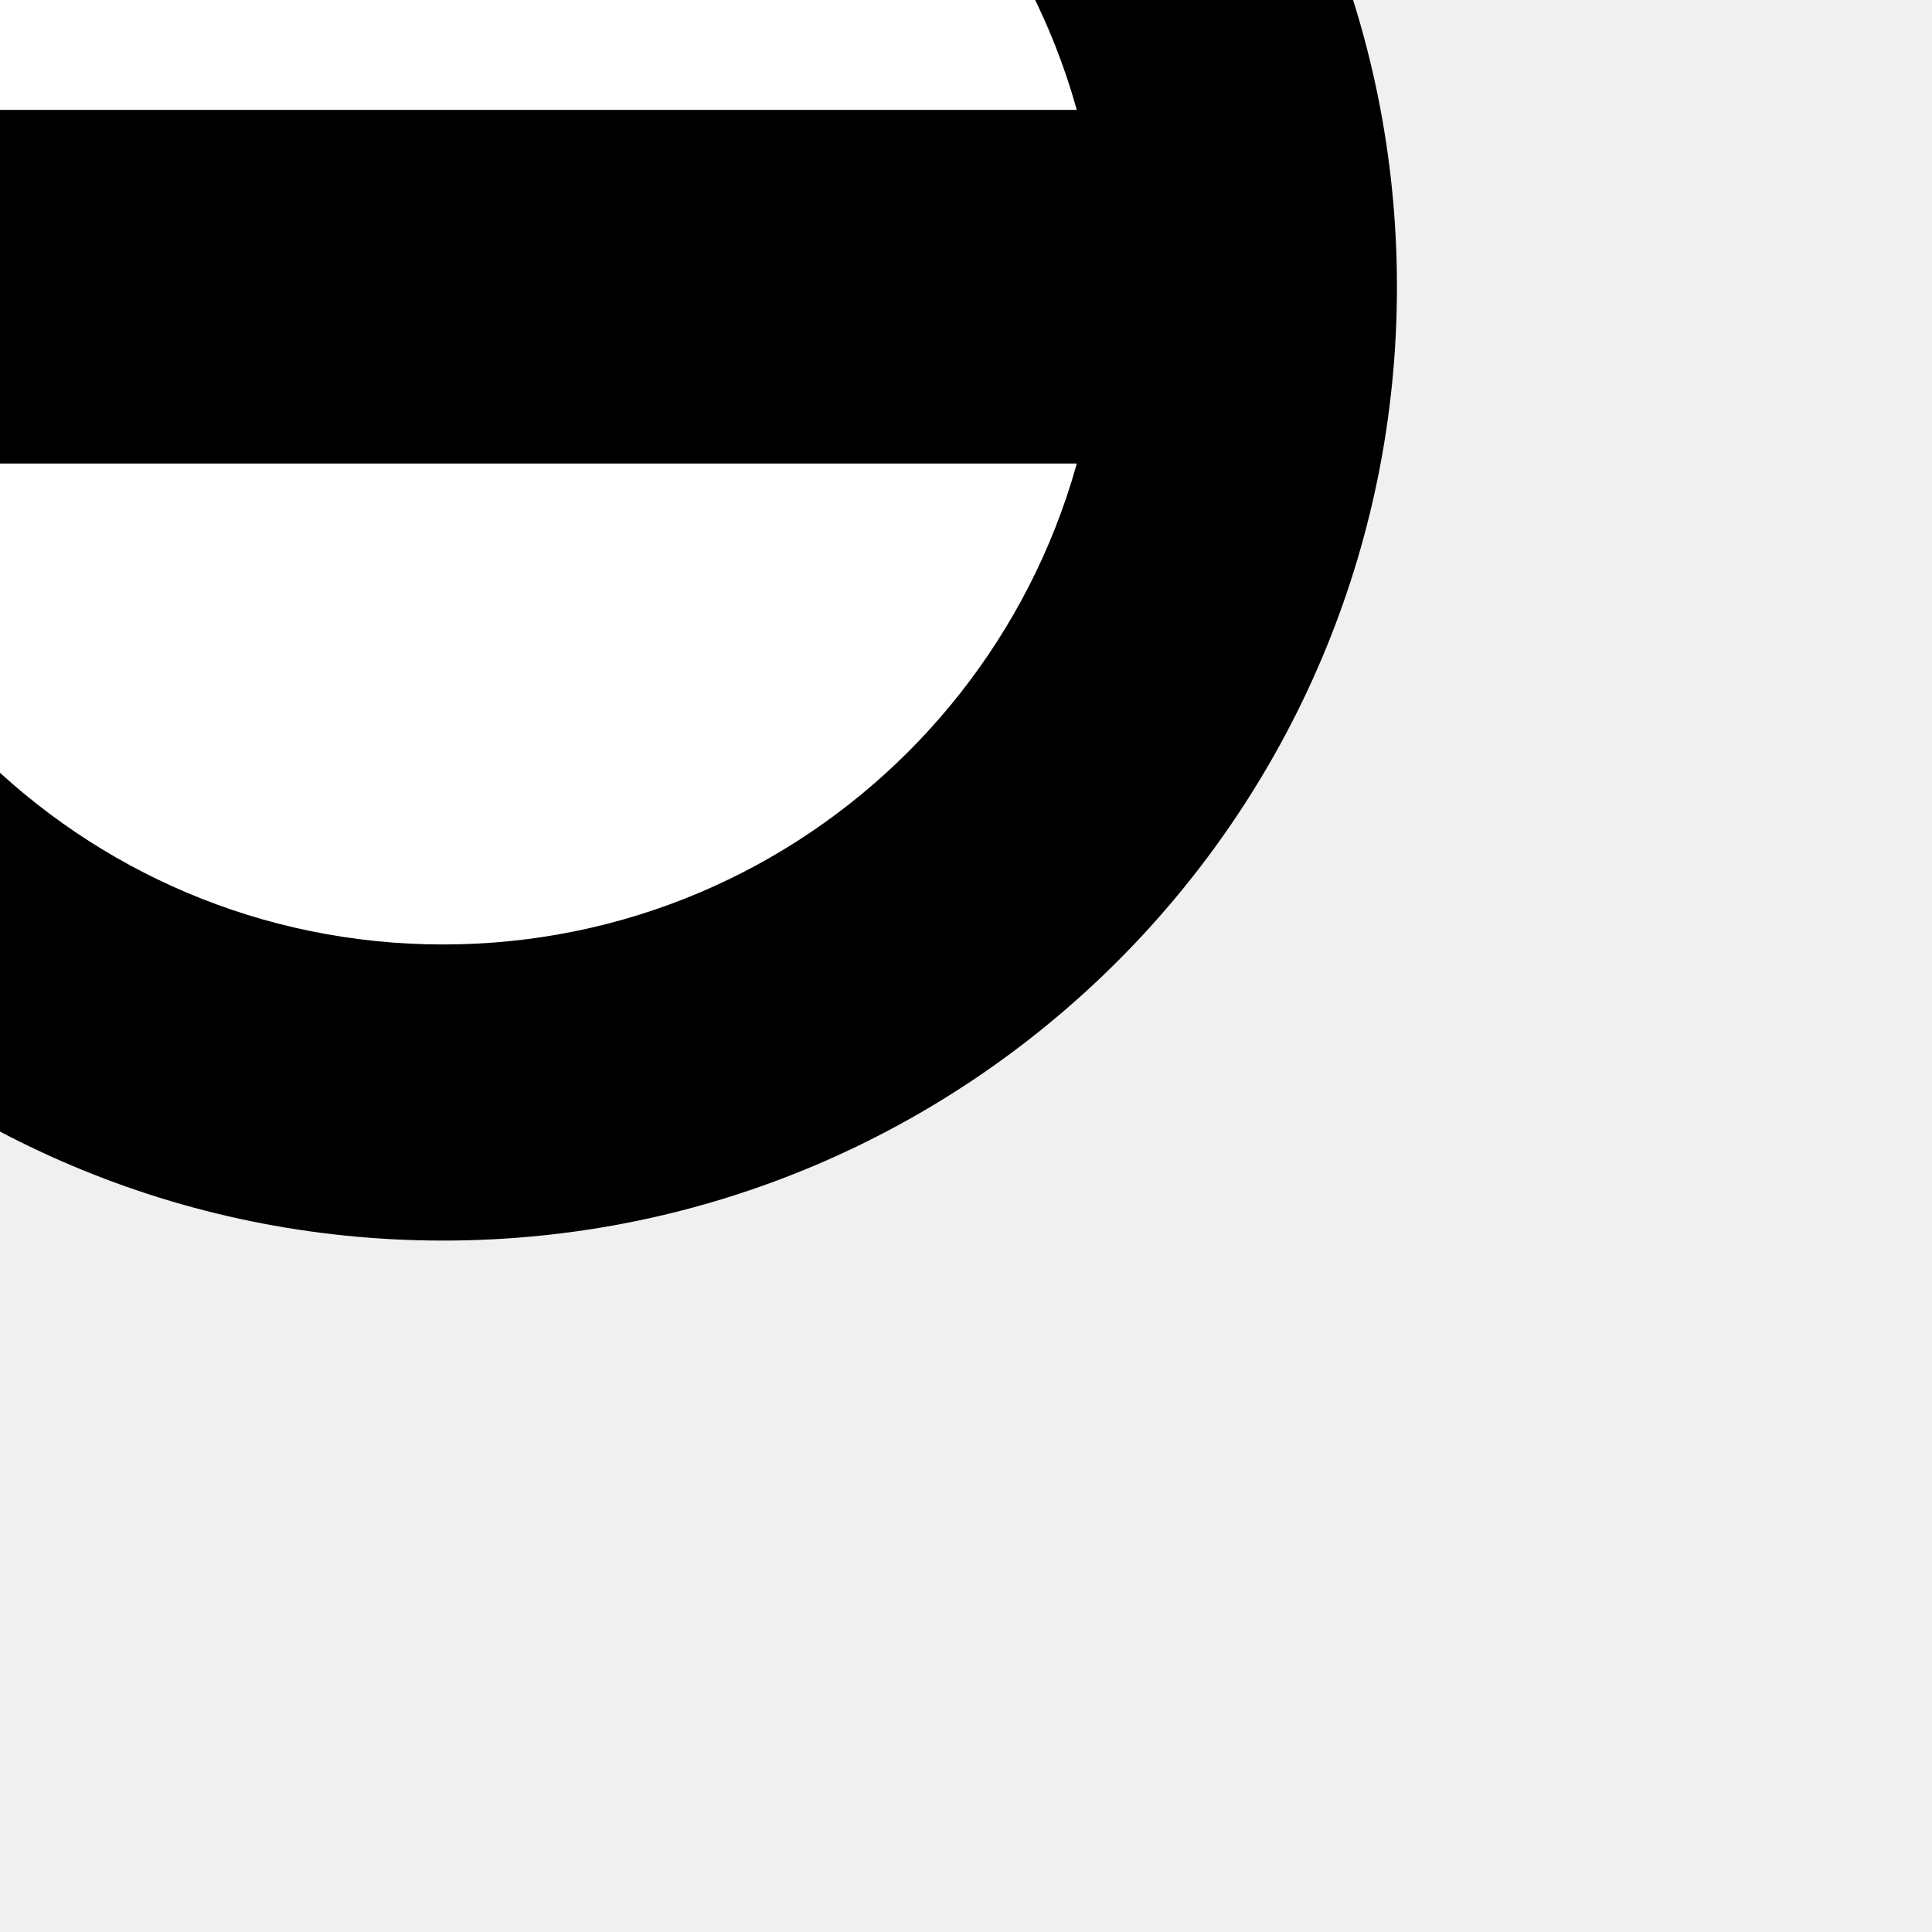
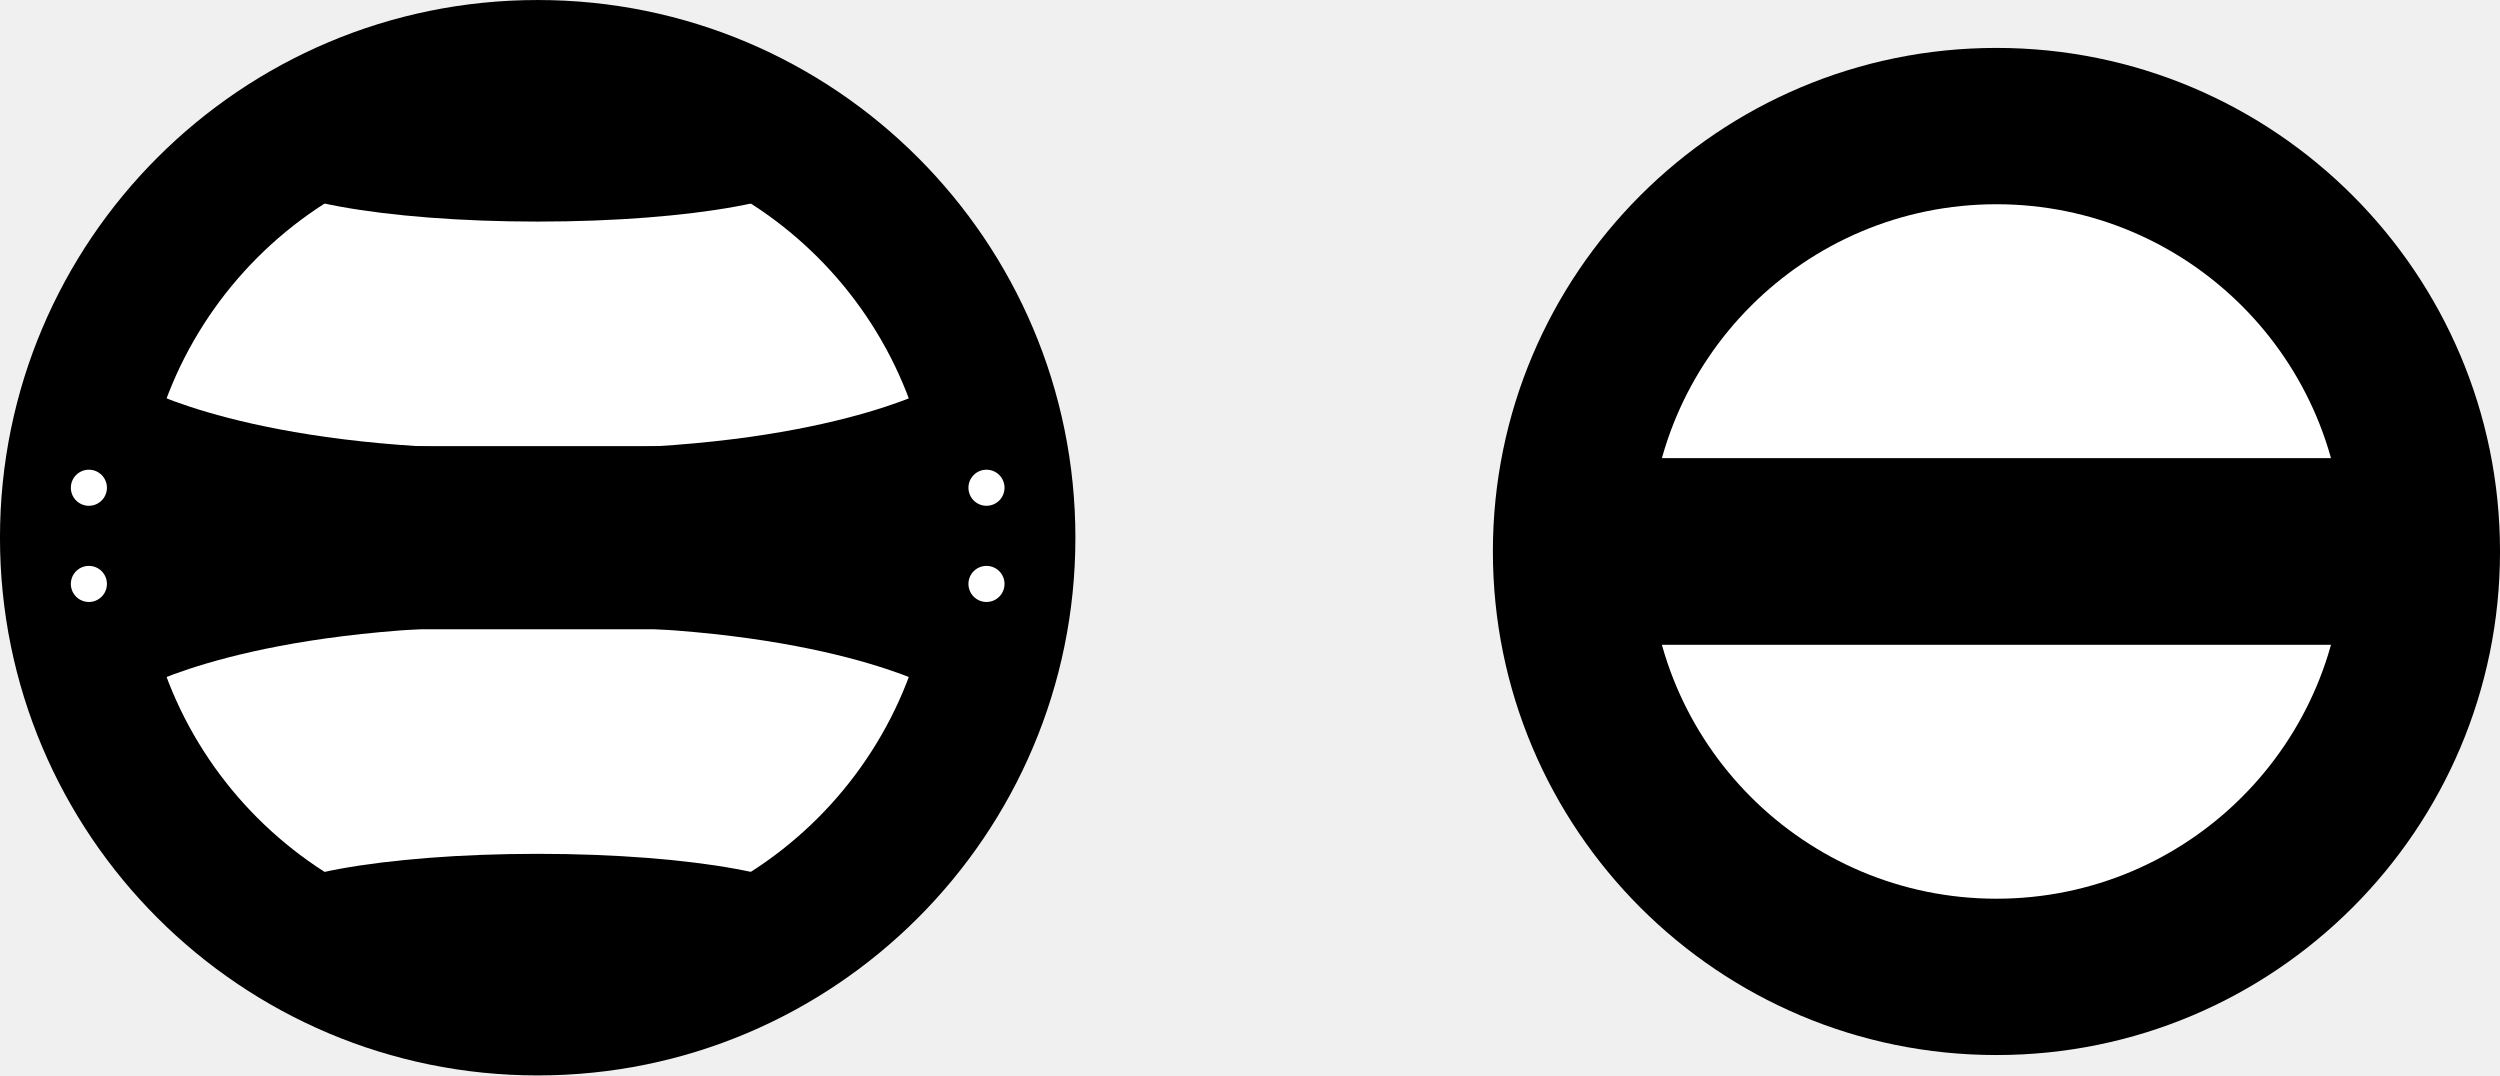
- <svg xmlns="http://www.w3.org/2000/svg" width="100" height="100" viewBox="0 0 26.458 26.458" version="1.1" id="svg1664">
+ <svg xmlns="http://www.w3.org/2000/svg" width="245.094" height="105.428" viewBox="0 0 64.848 27.894" version="1.1" id="svg1664">
  <defs id="defs1661" />
-   <g id="layer1">
+   <g id="layer1" transform="translate(45.71763,10.37748)">
    <g id="g4925" transform="matrix(1.494128,0,0,1.494128,-292.5614,347.7889)">
      <circle r="9.335" cy="-230.381" cx="174.544" id="path4796" style="opacity:1;vector-effect:none;fill:#000000;fill-opacity:1;fill-rule:evenodd;stroke:none;stroke-width:0.891;stroke-linecap:round;stroke-linejoin:miter;stroke-miterlimit:4;stroke-dasharray:none;stroke-dashoffset:0;stroke-opacity:1" />
      <circle r="6.88" cy="-230.381" cx="174.544" id="path4796-0" style="opacity:1;vector-effect:none;fill:#ffffff;fill-opacity:1;fill-rule:evenodd;stroke:none;stroke-width:0.657;stroke-linecap:round;stroke-linejoin:miter;stroke-miterlimit:4;stroke-dasharray:none;stroke-dashoffset:0;stroke-opacity:1" />
      <rect ry="0.583" y="-231.971" x="166.677" height="3.179" width="15.375" id="rect4920" style="opacity:1;vector-effect:none;fill:#000000;fill-opacity:1;fill-rule:evenodd;stroke:none;stroke-width:1;stroke-linecap:round;stroke-linejoin:miter;stroke-miterlimit:4;stroke-dasharray:none;stroke-dashoffset:0;stroke-opacity:1" />
    </g>
    <circle style="fill:#ffffff;fill-opacity:1;fill-rule:evenodd;stroke:none;stroke-width:0.6;stroke-linecap:round;paint-order:stroke fill markers" id="path1792" cx="-43.412" cy="2.274" r="0.468" />
    <circle style="fill:#ffffff;fill-opacity:1;fill-rule:evenodd;stroke:none;stroke-width:0.6;stroke-linecap:round;paint-order:stroke fill markers" id="path1792-5" cx="-43.412" cy="4.769" r="0.468" />
    <circle style="fill:#ffffff;fill-opacity:1;fill-rule:evenodd;stroke:none;stroke-width:0.6;stroke-linecap:round;paint-order:stroke fill markers" id="path1792-1" cx="-20.129" cy="2.274" r="0.468" />
    <circle style="fill:#ffffff;fill-opacity:1;fill-rule:evenodd;stroke:none;stroke-width:0.6;stroke-linecap:round;paint-order:stroke fill markers" id="path1792-5-5" cx="-20.129" cy="4.769" r="0.468" />
    <path style="fill:#000000;fill-opacity:1;stroke:none;stroke-width:0.265px;stroke-linecap:butt;stroke-linejoin:miter;stroke-opacity:1" d="m -42.071,7.482 c 0,0 2.865,-1.612 9.614,-1.612 l -10.004,-0.091 z" id="path1847" />
    <path style="fill:#000000;fill-opacity:1;stroke:none;stroke-width:0.265px;stroke-linecap:butt;stroke-linejoin:miter;stroke-opacity:1" d="m -42.071,-0.343 c 0,0 2.865,1.612 9.614,1.612 l -10.004,0.091 z" id="path1847-7" />
    <path style="fill:#000000;fill-opacity:1;stroke:none;stroke-width:0.265px;stroke-linecap:butt;stroke-linejoin:miter;stroke-opacity:1" d="m -21.47,7.482 c 0,0 -2.865,-1.612 -9.614,-1.612 l 10.004,-0.091 z" id="path1847-0" />
    <path style="fill:#000000;fill-opacity:1;stroke:none;stroke-width:0.265px;stroke-linecap:butt;stroke-linejoin:miter;stroke-opacity:1" d="m -21.47,-0.343 c 0,0 -2.865,1.612 -9.614,1.612 l 10.004,0.091 z" id="path1847-7-1" />
    <ellipse style="fill:#000000;fill-opacity:1;fill-rule:evenodd;stroke:none;stroke-width:1.5;stroke-linecap:round;paint-order:stroke fill markers" id="path1901" cx="-31.77" cy="13.095" rx="7.25" ry="1.325" />
    <ellipse style="fill:#000000;fill-opacity:1;fill-rule:evenodd;stroke:none;stroke-width:1.5;stroke-linecap:round;paint-order:stroke fill markers" id="path1901-7" cx="-31.77" cy="-5.955" rx="7.25" ry="1.325" />
    <g id="g4925-6" transform="matrix(1.399257,0,0,1.399257,-238.1633,326.2893)">
      <circle r="9.335" cy="-230.381" cx="174.544" id="path4796-3" style="opacity:1;vector-effect:none;fill:#000000;fill-opacity:1;fill-rule:evenodd;stroke:none;stroke-width:0.891;stroke-linecap:round;stroke-linejoin:miter;stroke-miterlimit:4;stroke-dasharray:none;stroke-dashoffset:0;stroke-opacity:1" />
      <circle r="6.437" cy="-230.381" cx="174.544" id="path4796-0-2" style="opacity:1;vector-effect:none;fill:#ffffff;fill-opacity:1;fill-rule:evenodd;stroke:none;stroke-width:0.615;stroke-linecap:round;stroke-linejoin:miter;stroke-miterlimit:4;stroke-dasharray:none;stroke-dashoffset:0;stroke-opacity:1" />
      <rect ry="0.583" y="-232.112" x="166.947" height="3.461" width="15.375" id="rect4920-7" style="opacity:1;vector-effect:none;fill:#000000;fill-opacity:1;fill-rule:evenodd;stroke:none;stroke-width:1;stroke-linecap:round;stroke-linejoin:miter;stroke-miterlimit:4;stroke-dasharray:none;stroke-dashoffset:0;stroke-opacity:1" />
    </g>
  </g>
</svg>
